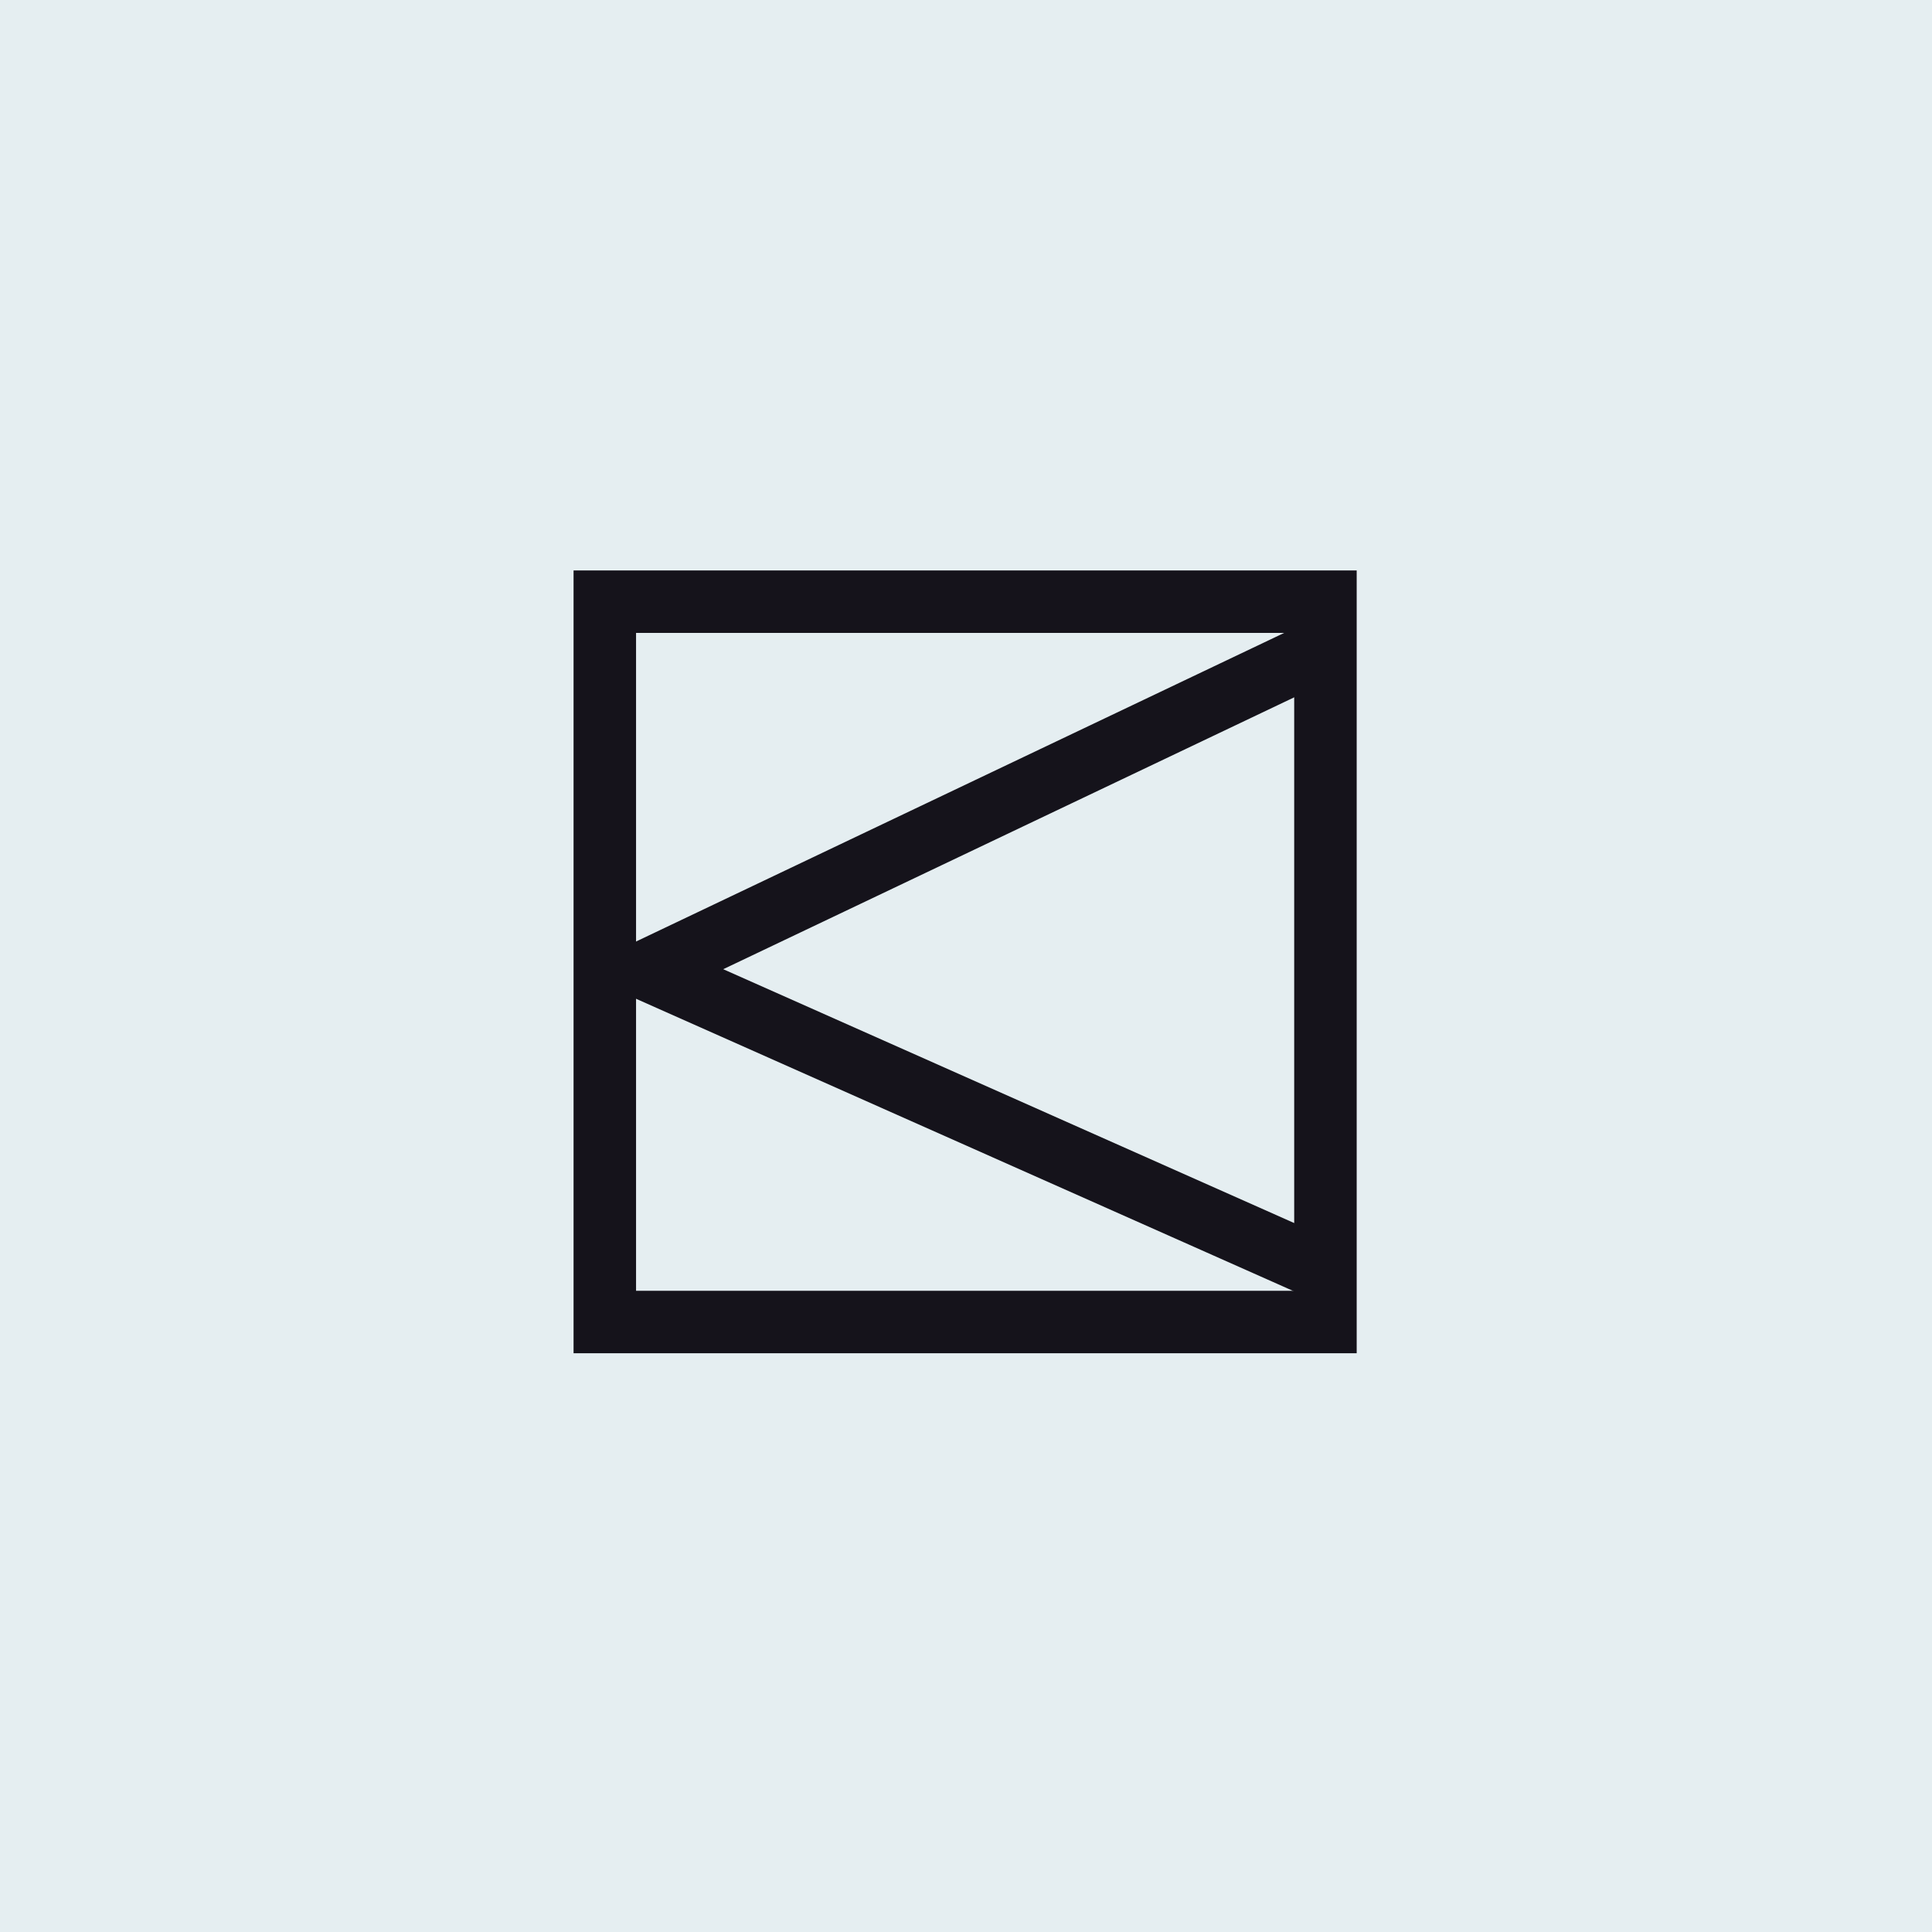
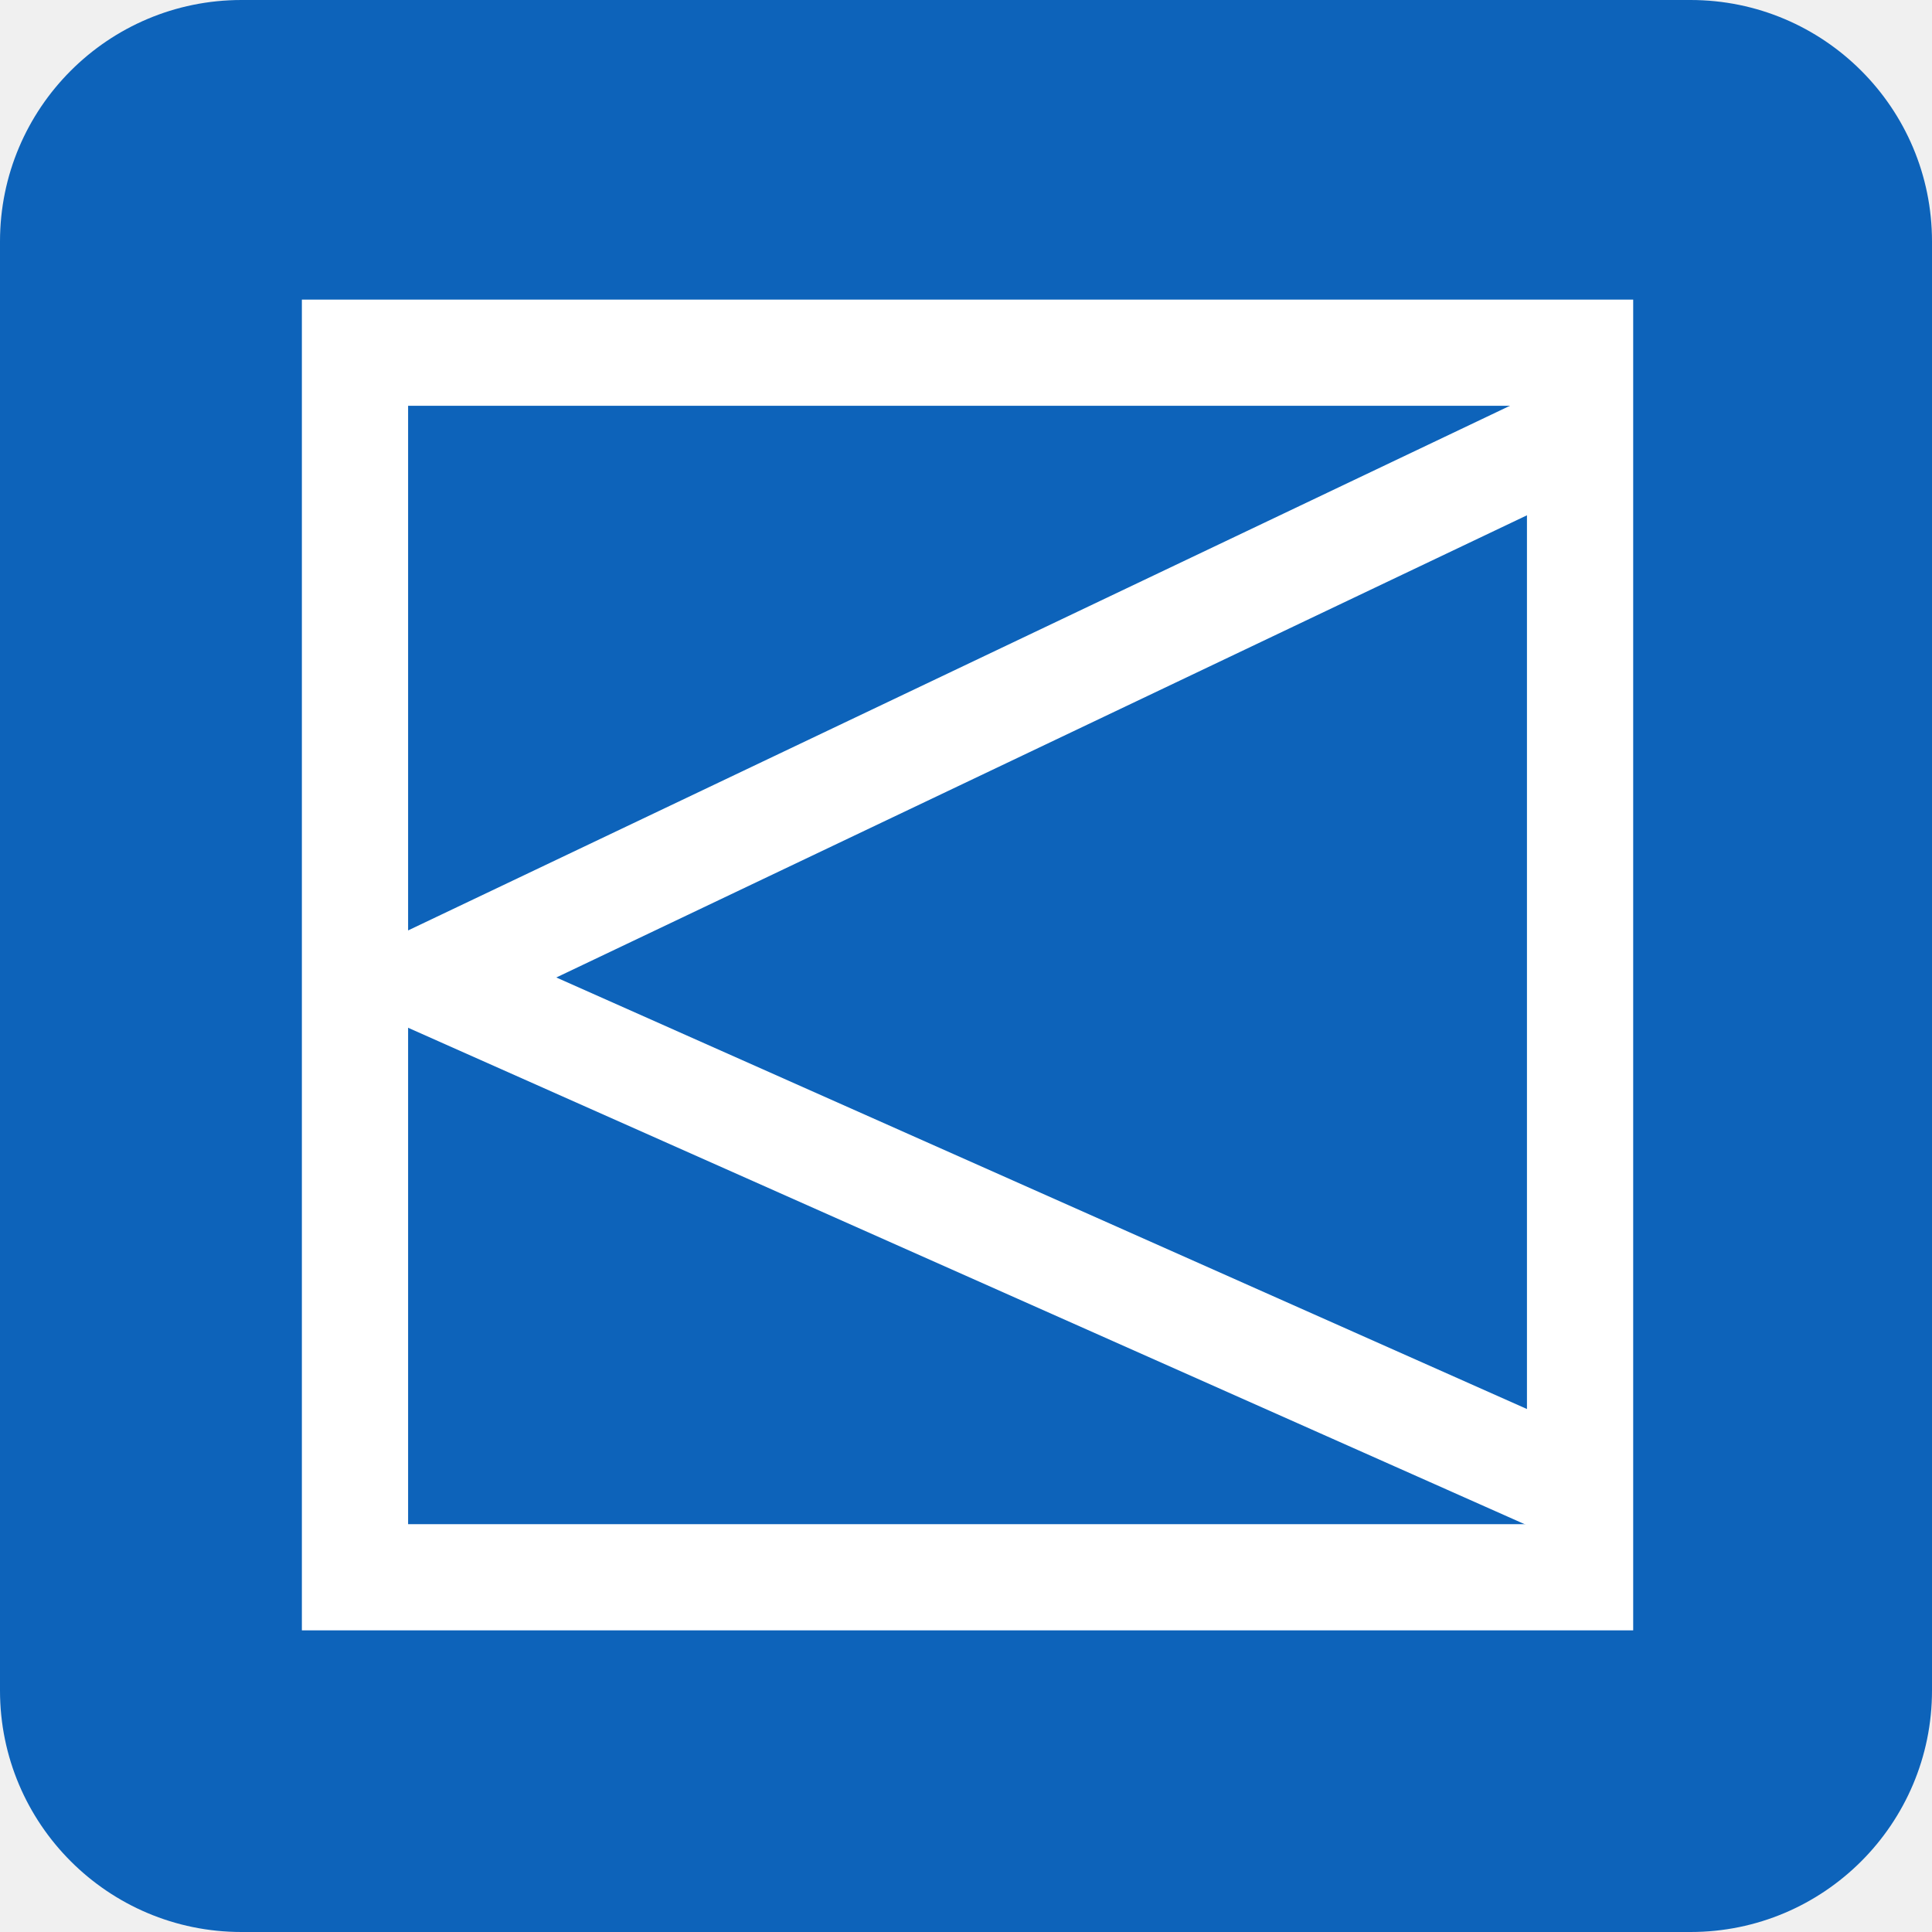
<svg xmlns="http://www.w3.org/2000/svg" viewBox="0 0 64 64">
-   <rect width="64" height="64" fill="#E5EEF1" />
-   <g transform="translate(19 16)" fill="#15131B">
+   <rect width="64" height="64" rx="8" fill="#0D63BA" />
+   <g transform="translate(10 5) scale(1.7)" fill="#FFFFFF">
    <path d="M23.91 4.79C24.426 4.544 25.044 4.763 25.29 5.279C25.535 5.795 25.316 6.412 24.8 6.658L4.958 16.106L24.776 24.917C25.298 25.149 25.533 25.76 25.301 26.282C25.069 26.805 24.457 27.039 23.935 26.807L0.01 16.17L23.91 4.79Z" />
    <path d="M25.942 2.897V28.828H0V2.897H25.942ZM2.07 26.759H23.872V4.966H2.07V26.759Z" />
  </g>
</svg>
